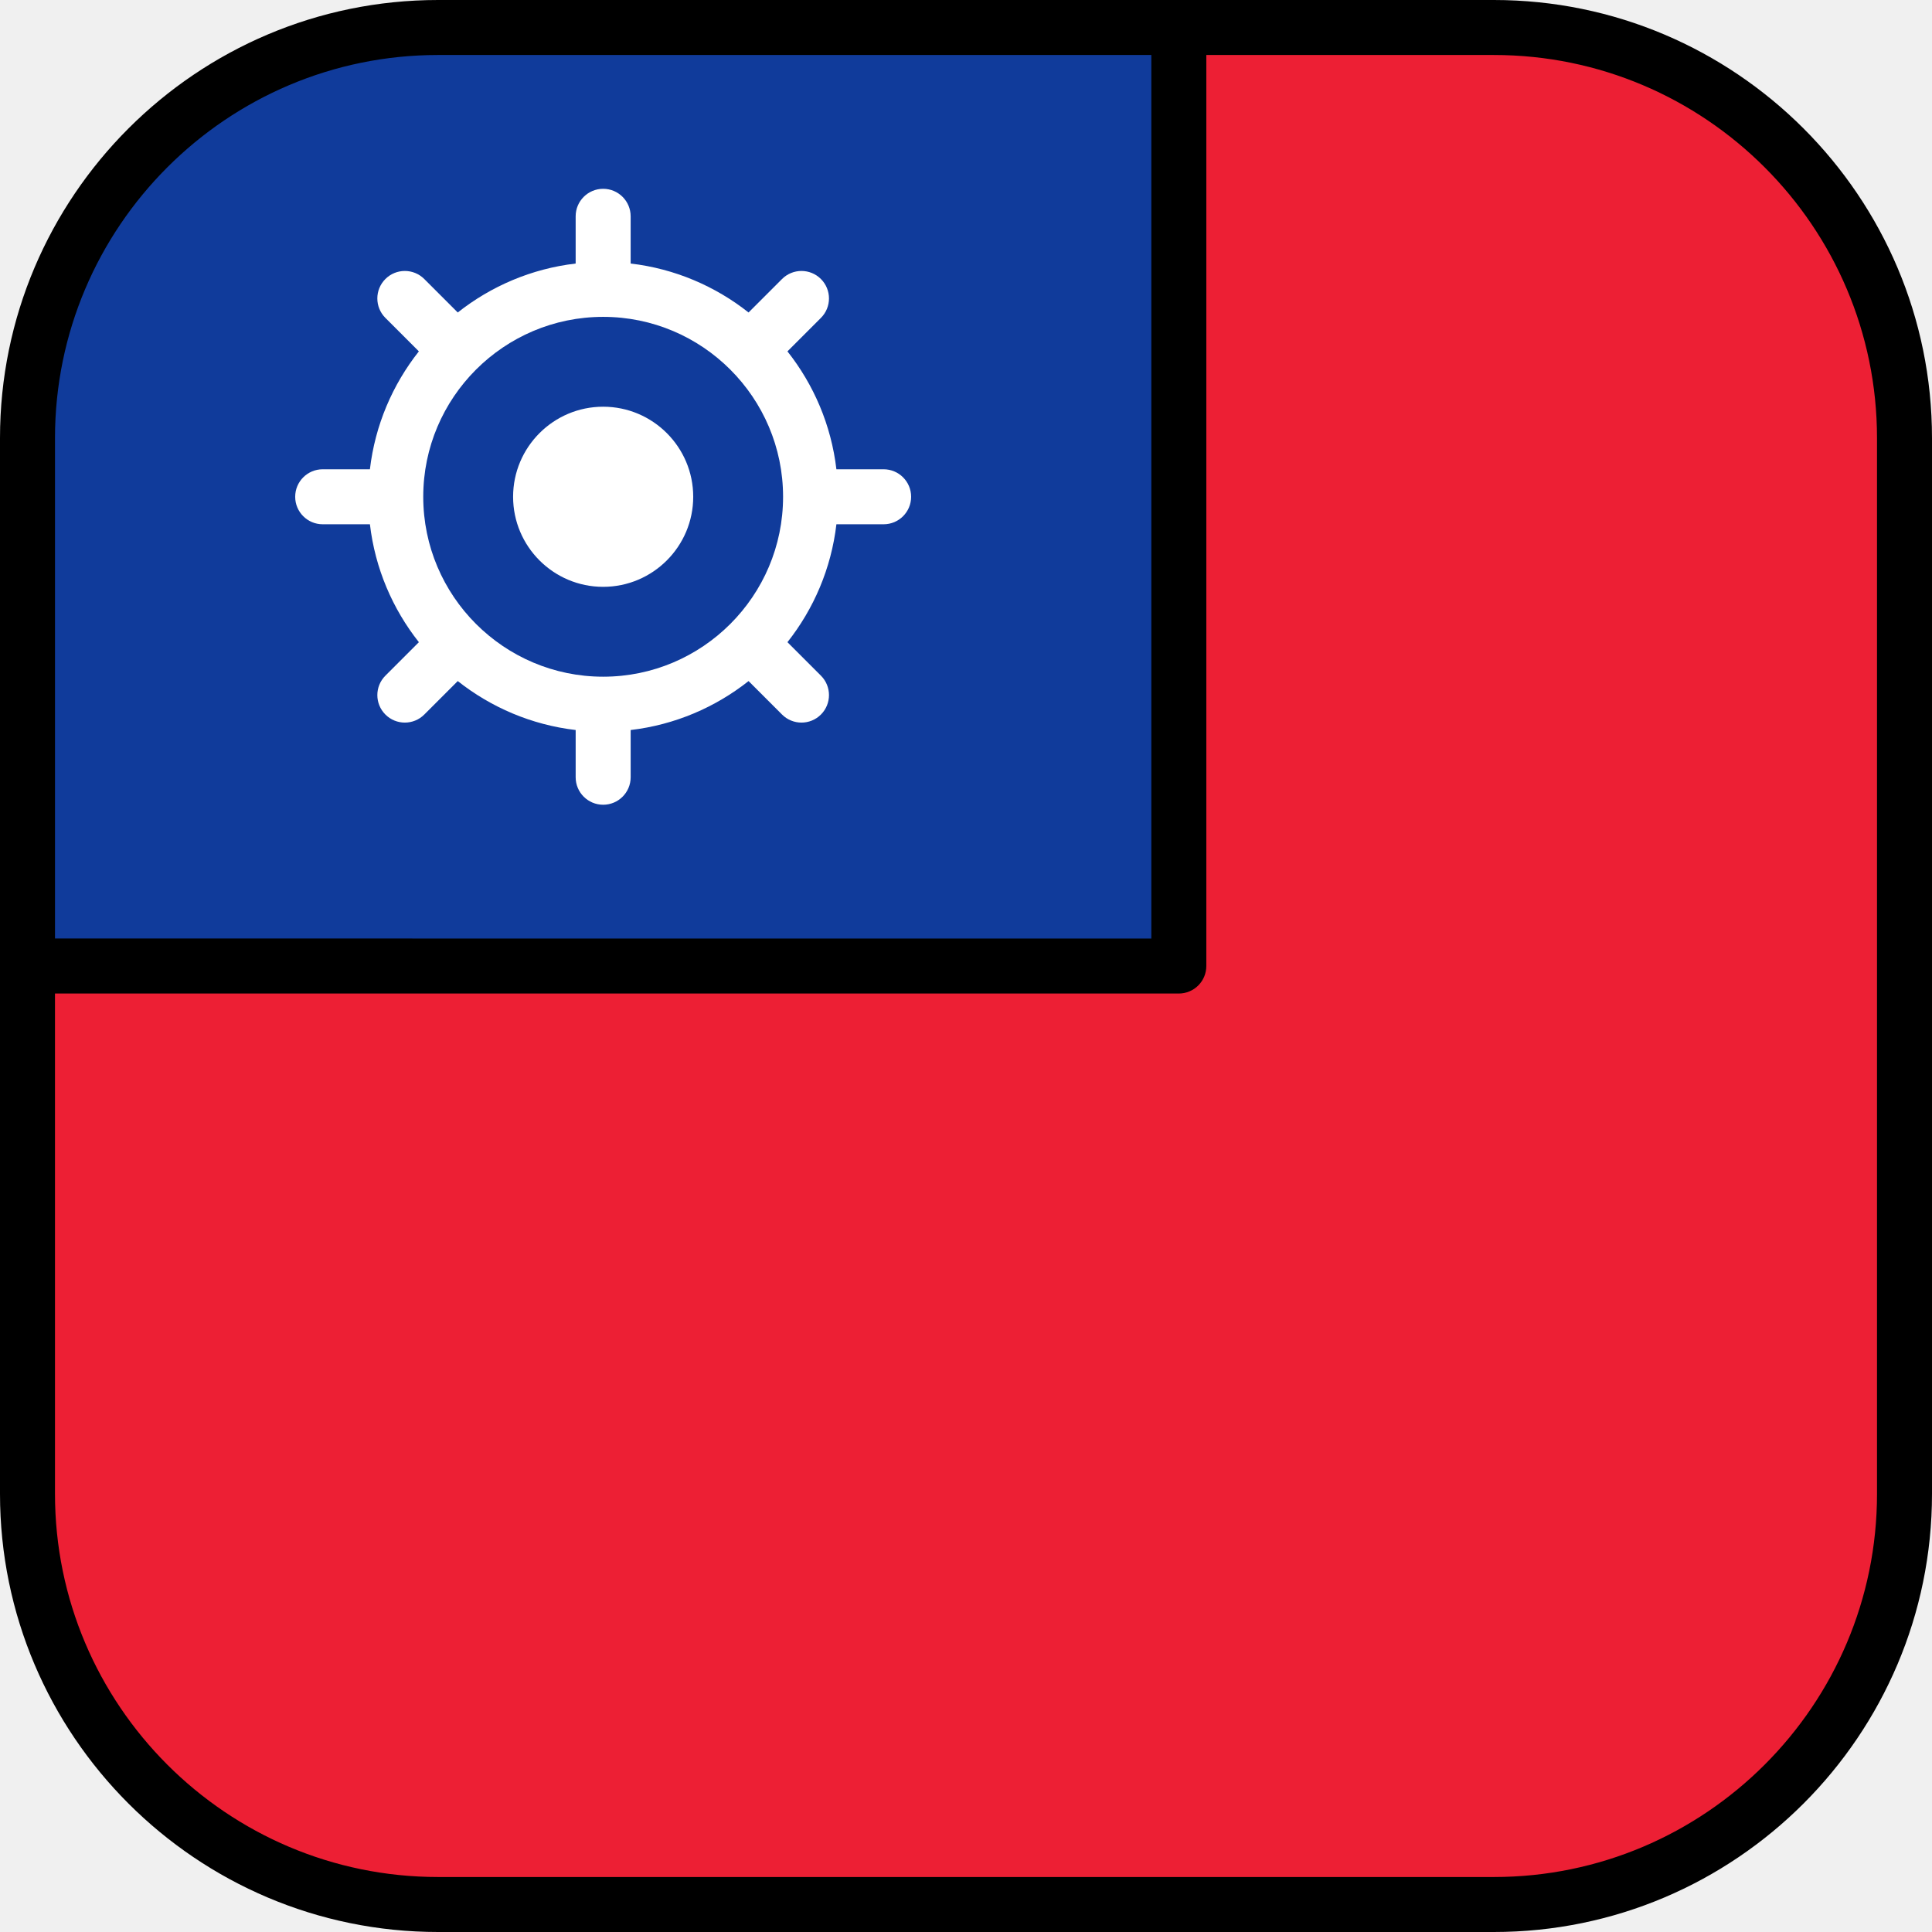
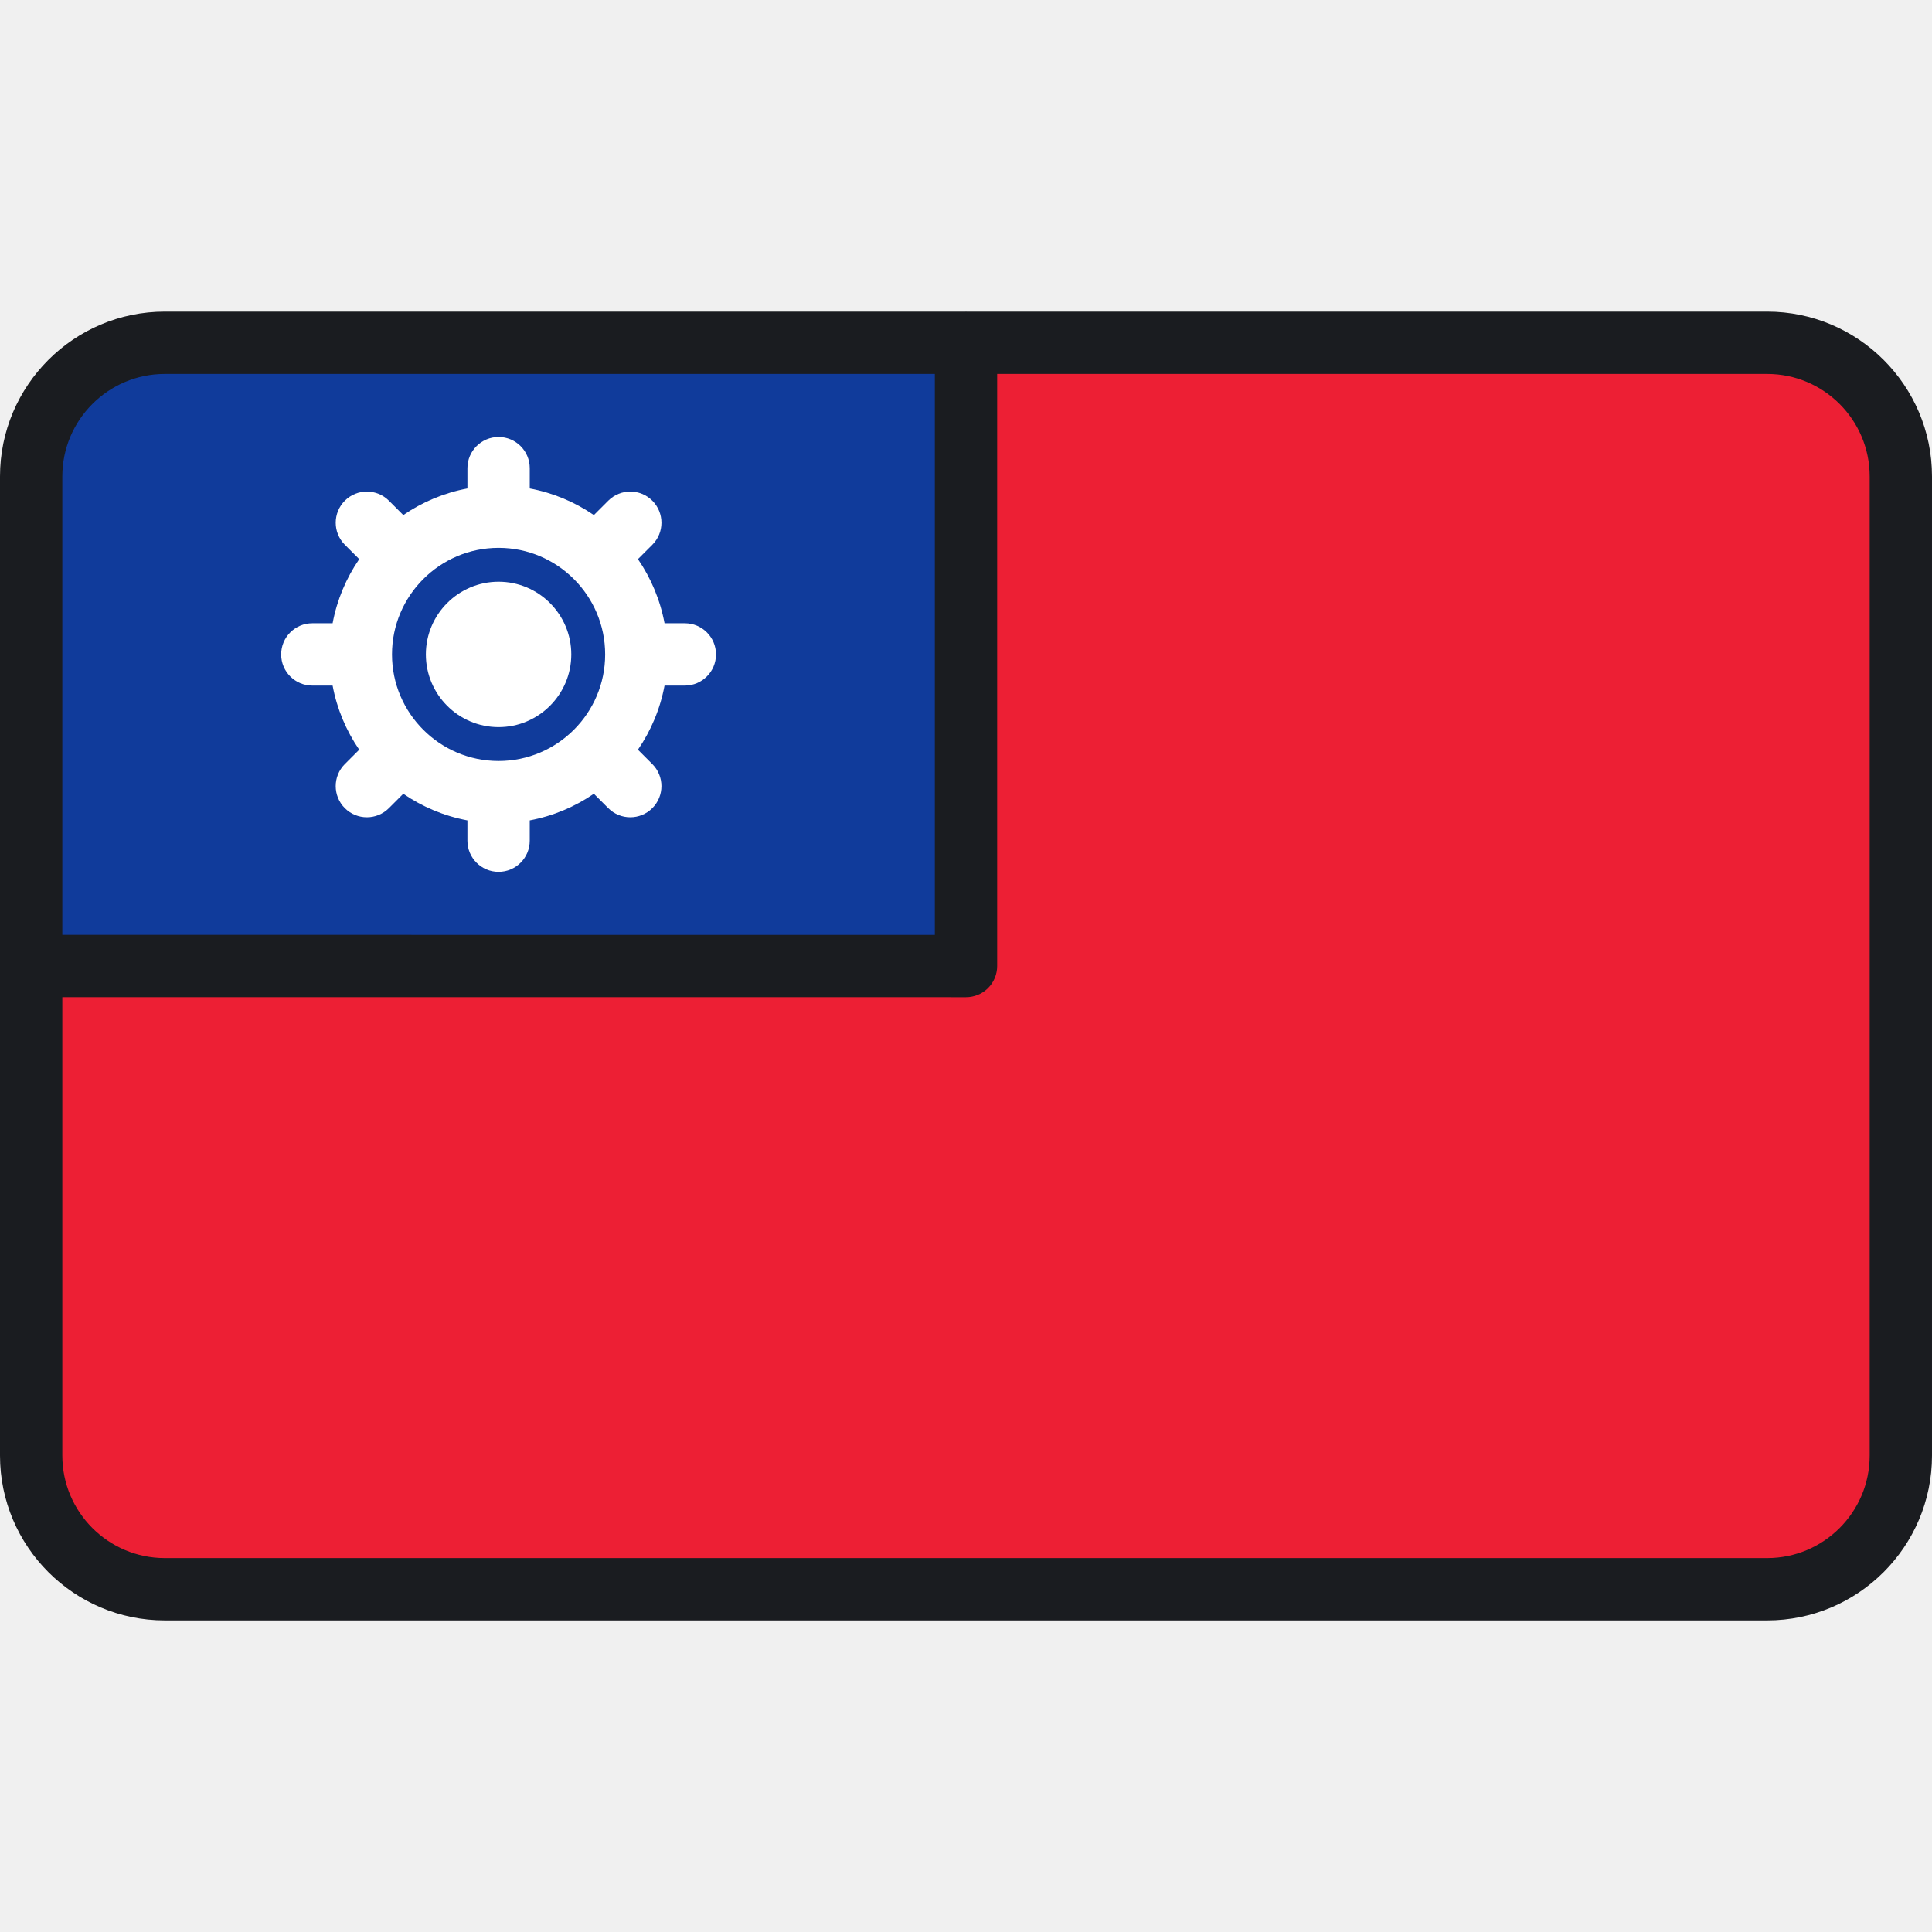
<svg xmlns="http://www.w3.org/2000/svg" version="1.1" id="Layer_1" x="0px" y="0px" viewBox="0 0 512 512" style="enable-background:new 0 0 512 512;" xml:space="preserve">
-   <path style="fill:#ED1F34;" d="M395.901,7.286H116.099C56.003,7.286,7.286,56.004,7.286,116.099v279.803  c0,60.095,48.717,108.812,108.812,108.812h279.803c60.095,0,108.812-48.717,108.812-108.812V116.099  C504.713,56.004,455.997,7.286,395.901,7.286z" />
-   <path style="fill:#103B9B;" d="M312.401,7.294H115.494C55.677,7.621,7.286,56.206,7.286,116.099v139.909H312.4L312.401,7.294  L312.401,7.294z" />
-   <path d="M395.901,0H116.099C52.082,0,0,52.082,0,116.099v279.803C0,459.918,52.082,512,116.099,512h279.803  C459.918,512,512,459.918,512,395.901V116.099C512,52.082,459.918,0,395.901,0z M116.099,14.573h189.016v234.148l-290.541-0.007  V116.099C14.573,60.117,60.117,14.573,116.099,14.573z M497.427,395.901c0,55.982-45.544,101.526-101.526,101.526H116.099  c-55.981,0-101.526-45.544-101.526-101.526V263.287l297.827,0.007c1.933,0,3.786-0.767,5.152-2.134  c1.367-1.366,2.134-3.22,2.134-5.152V14.574H395.9c55.982,0,101.526,45.544,101.526,101.526v279.801H497.427z" />
+   <path style="fill:#ED1F34;" d="M503.742,126.259v259.487c0,19.561-15.858,35.418-35.418,35.418H43.676  c-19.561,0-35.418-15.857-35.418-35.418V126.259c0-19.561,15.857-35.418,35.418-35.418h424.648  C487.884,90.841,503.742,106.699,503.742,126.259z" />
+   <path style="fill:#103B9B;" d="M256,256.008H8.258V128.215c0-20.637,16.73-37.368,37.368-37.368H256V256.008z" />
  <g>
-     <path style="fill:#FFFFFF;" d="M159.843,107.783c-13.16,0-23.867,10.707-23.867,23.867s10.706,23.867,23.867,23.867   c13.16,0,23.867-10.706,23.867-23.867C183.711,118.49,173.004,107.783,159.843,107.783z" />
-     <path style="fill:#FFFFFF;" d="M234.171,124.364h-12.516c-1.373-11.714-6.008-22.438-12.974-31.247l8.872-8.872   c2.846-2.845,2.846-7.459,0-10.304c-2.845-2.845-7.459-2.845-10.305,0l-8.872,8.871c-8.809-6.966-19.533-11.601-31.247-12.973   V57.323c0-4.024-3.262-7.287-7.287-7.287c-4.024,0-7.287,3.262-7.287,7.287v12.516c-11.714,1.373-22.438,6.008-31.247,12.973   l-8.871-8.871c-2.845-2.845-7.459-2.845-10.304,0c-2.846,2.845-2.846,7.459,0,10.304l8.871,8.872   c-6.965,8.809-11.601,19.533-12.974,31.247H85.516c-4.024,0-7.287,3.262-7.287,7.287c0,4.024,3.262,7.286,7.287,7.286h12.516   c1.373,11.714,6.008,22.438,12.974,31.248l-8.871,8.872c-2.846,2.845-2.846,7.459,0,10.304c1.423,1.423,3.287,2.134,5.152,2.134   s3.73-0.712,5.152-2.134l8.871-8.871c8.809,6.965,19.533,11.601,31.247,12.973v12.516c0,4.024,3.262,7.286,7.287,7.286   c4.024,0,7.287-3.262,7.287-7.286v-12.516c11.714-1.373,22.438-6.008,31.247-12.973l8.872,8.871   c1.423,1.423,3.287,2.134,5.152,2.134c1.865,0,3.73-0.712,5.152-2.134c2.846-2.845,2.846-7.459,0-10.304l-8.872-8.872   c6.966-8.809,11.601-19.534,12.974-31.248h12.516c4.024,0,7.286-3.262,7.286-7.286   C241.458,127.627,238.195,124.364,234.171,124.364z M159.843,179.331c-26.29,0-47.679-21.389-47.679-47.68   c0-26.29,21.389-47.679,47.679-47.679c26.291,0,47.68,21.389,47.68,47.679C207.523,157.942,186.134,179.331,159.843,179.331z" />
+     <path style="fill:#FFFFFF;" d="M132.129,154.158c-10.624,0-19.269,8.645-19.269,19.269c0,10.624,8.645,19.269,19.269,19.269   c10.624,0,19.269-8.645,19.269-19.269C151.398,162.803,142.753,154.158,132.129,154.158z" />
+     <path style="fill:#FFFFFF;" d="M181.489,165.169h-5.375c-1.164-6.208-3.605-11.97-7.052-16.995l3.811-3.811   c3.225-3.225,3.225-8.453,0-11.678c-3.224-3.226-8.453-3.225-11.679,0l-3.811,3.811c-5.025-3.447-10.786-5.889-16.995-7.052v-5.377   c0-4.561-3.697-8.258-8.258-8.258c-4.561,0-8.258,3.697-8.258,8.258v5.377c-6.208,1.164-11.97,3.605-16.995,7.052l-3.811-3.811   c-3.225-3.226-8.454-3.225-11.678,0c-3.225,3.225-3.225,8.454,0,11.678l3.811,3.811c-3.447,5.025-5.89,10.786-7.052,16.995H82.77   c-4.561,0-8.258,3.697-8.258,8.258s3.697,8.258,8.258,8.258h5.375c1.163,6.208,3.605,11.97,7.052,16.995l-3.811,3.81   c-3.225,3.225-3.225,8.453,0,11.678c1.612,1.613,3.726,2.419,5.839,2.419s4.227-0.806,5.839-2.419l3.811-3.81   c5.025,3.446,10.786,5.889,16.995,7.052v5.377c0,4.561,3.697,8.258,8.258,8.258c4.561,0,8.258-3.697,8.258-8.258v-5.377   c6.208-1.163,11.97-3.605,16.995-7.052l3.811,3.81c1.612,1.613,3.726,2.419,5.839,2.419s4.227-0.806,5.839-2.419   c3.225-3.225,3.225-8.454,0-11.678l-3.811-3.81c3.447-5.025,5.889-10.786,7.052-16.995h5.375c4.561,0,8.258-3.697,8.258-8.258   C189.747,168.866,186.05,165.169,181.489,165.169z M132.129,201.671c-15.574,0-28.244-12.67-28.244-28.244   s12.67-28.244,28.244-28.244s28.244,12.67,28.244,28.244S147.703,201.671,132.129,201.671z" />
  </g>
+   <path style="fill:#1A1C20;" d="M468.324,82.583H256.107c-0.036,0-0.07-0.006-0.107-0.006c-0.036,0-0.07,0.004-0.107,0.006H43.675  C19.593,82.583,0,102.176,0,126.259v259.487c0,24.083,19.593,43.676,43.675,43.676h424.648c24.083,0,43.676-19.593,43.676-43.676  V126.259C512,102.176,492.407,82.583,468.324,82.583z M43.675,99.099h204.067V247.75l-231.226-0.006V126.259  C16.516,111.283,28.7,99.099,43.675,99.099z M495.484,385.746c0,14.976-12.183,27.16-27.16,27.16H43.675  c-14.976-0.001-27.159-12.184-27.159-27.16V264.261L256,264.267c2.19,0,4.291-0.87,5.839-2.419c1.549-1.548,2.419-3.649,2.419-5.839  V99.099h204.066c14.976,0,27.16,12.183,27.16,27.16V385.746z" />
  <g>
</g>
  <g>
</g>
  <g>
</g>
  <g>
</g>
  <g>
</g>
  <g>
</g>
  <g>
</g>
  <g>
</g>
  <g>
</g>
  <g>
</g>
  <g>
</g>
  <g>
</g>
  <g>
</g>
  <g>
</g>
  <g>
</g>
</svg>
